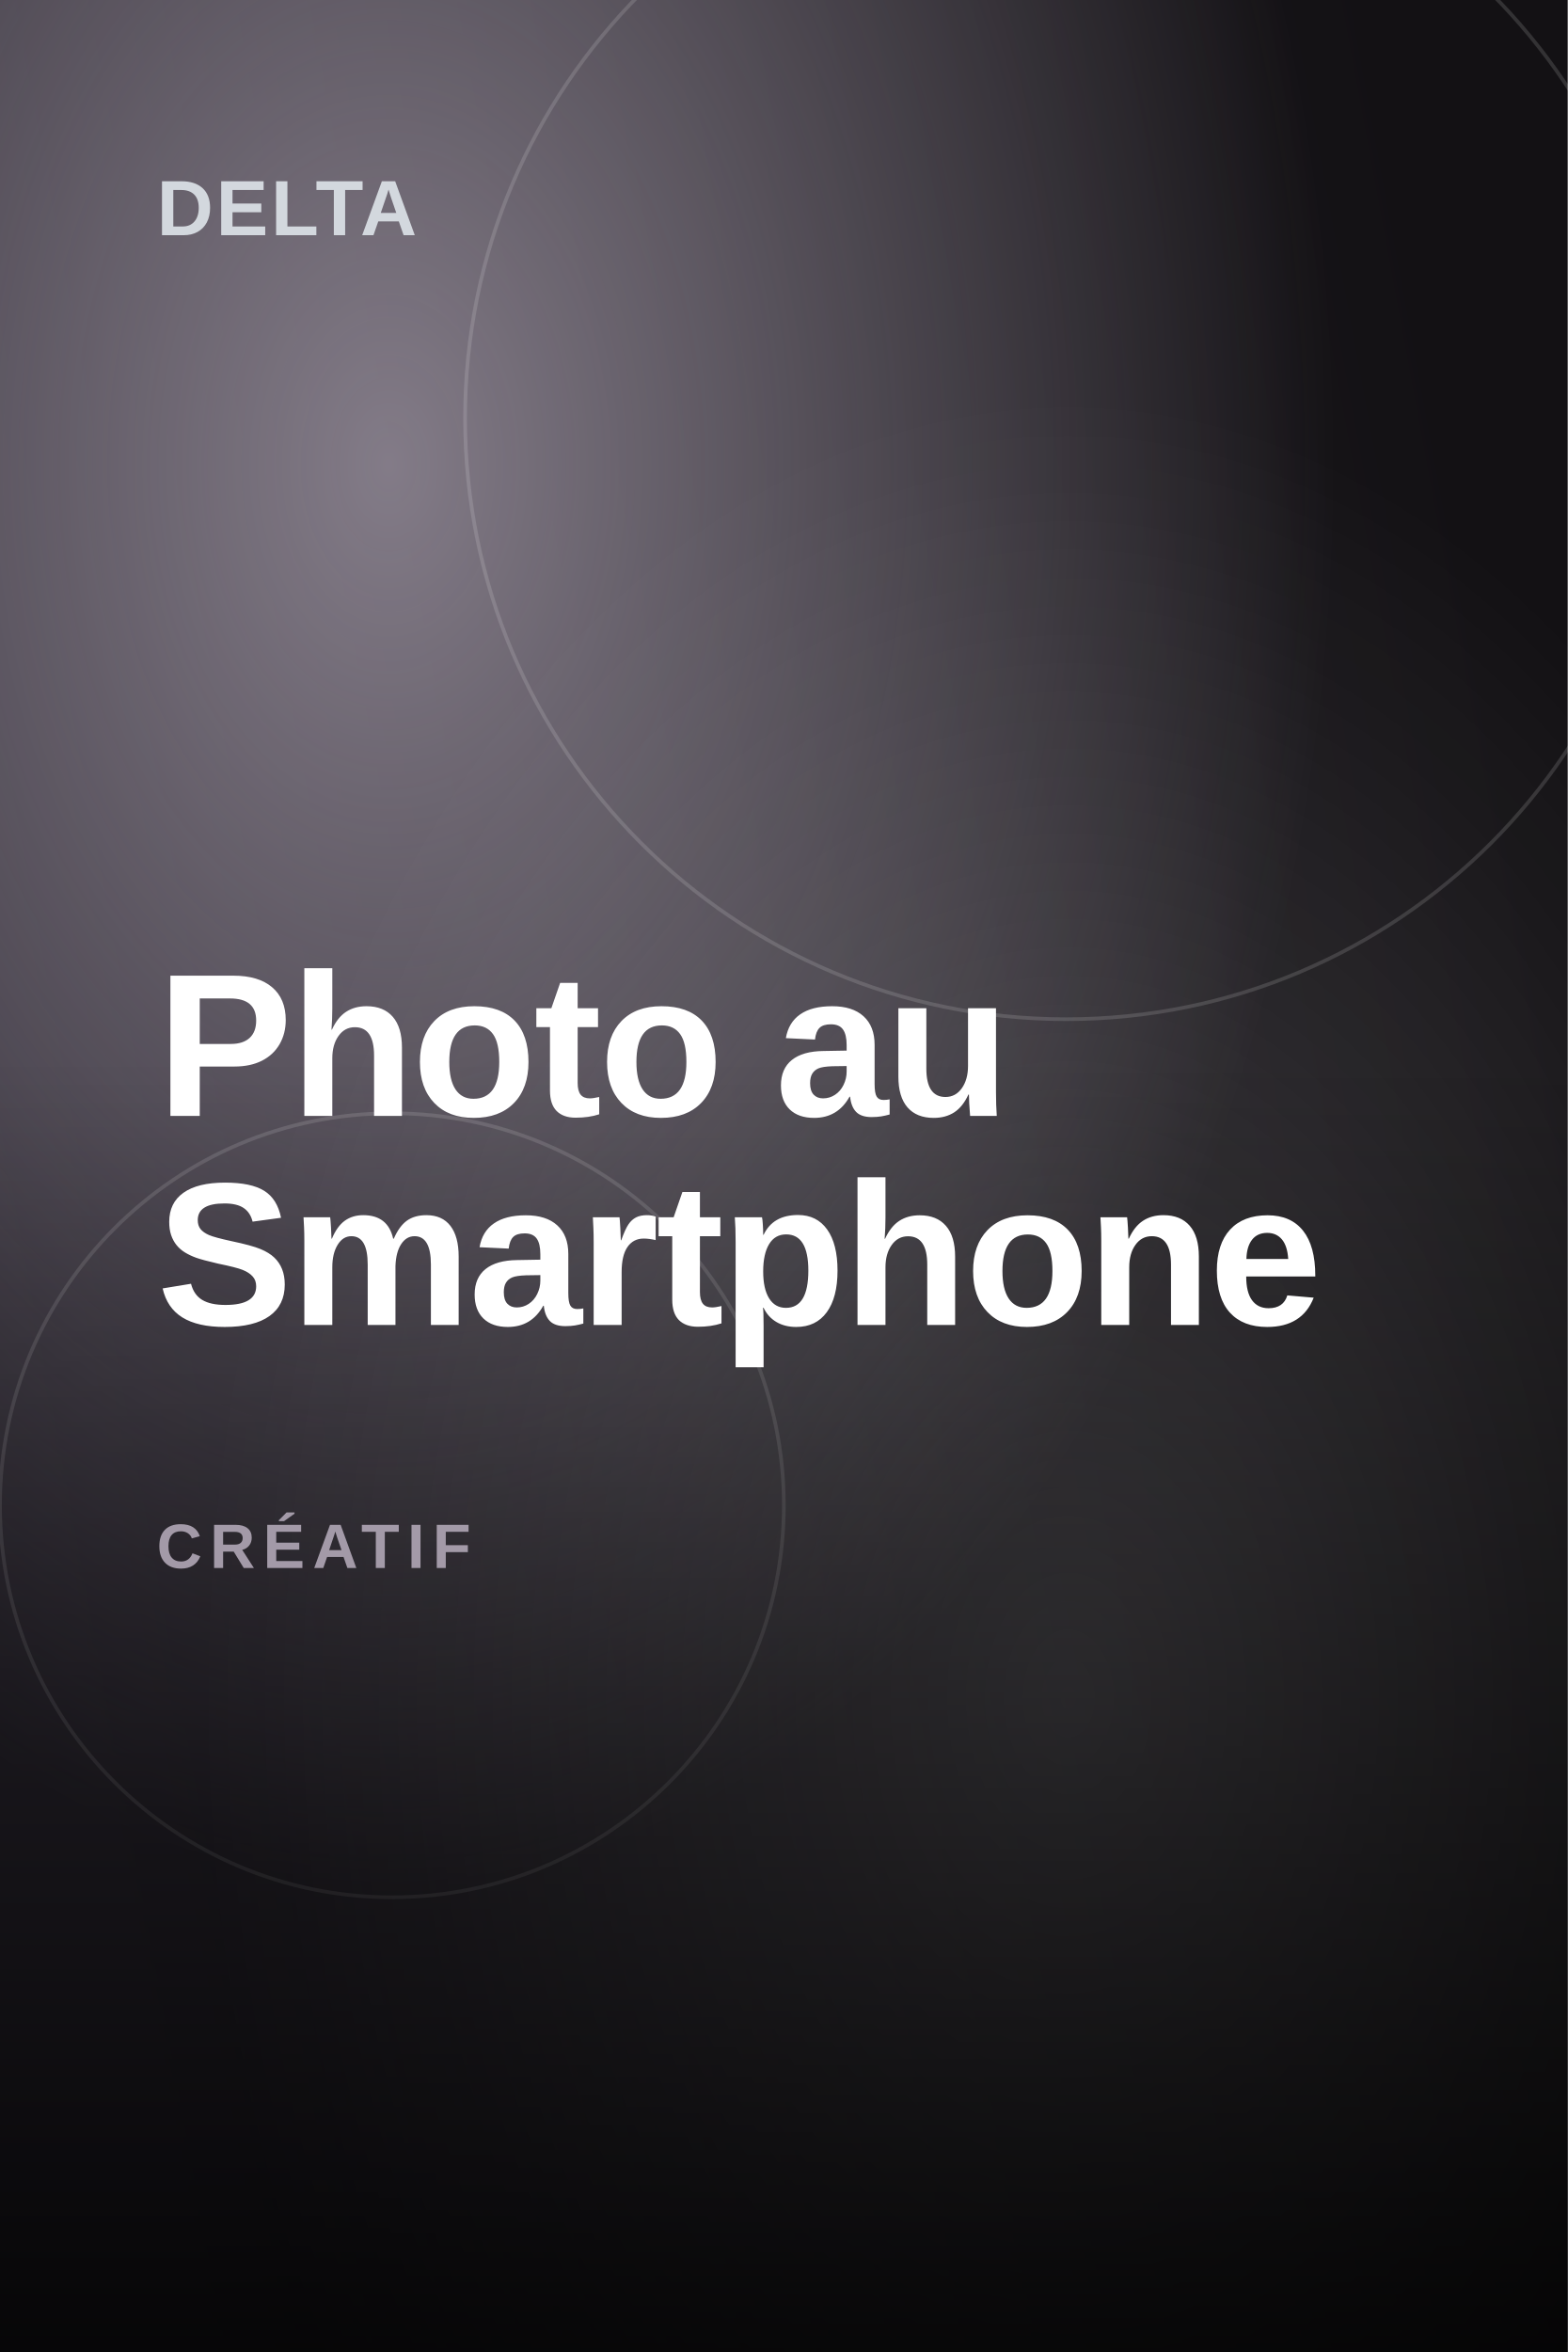
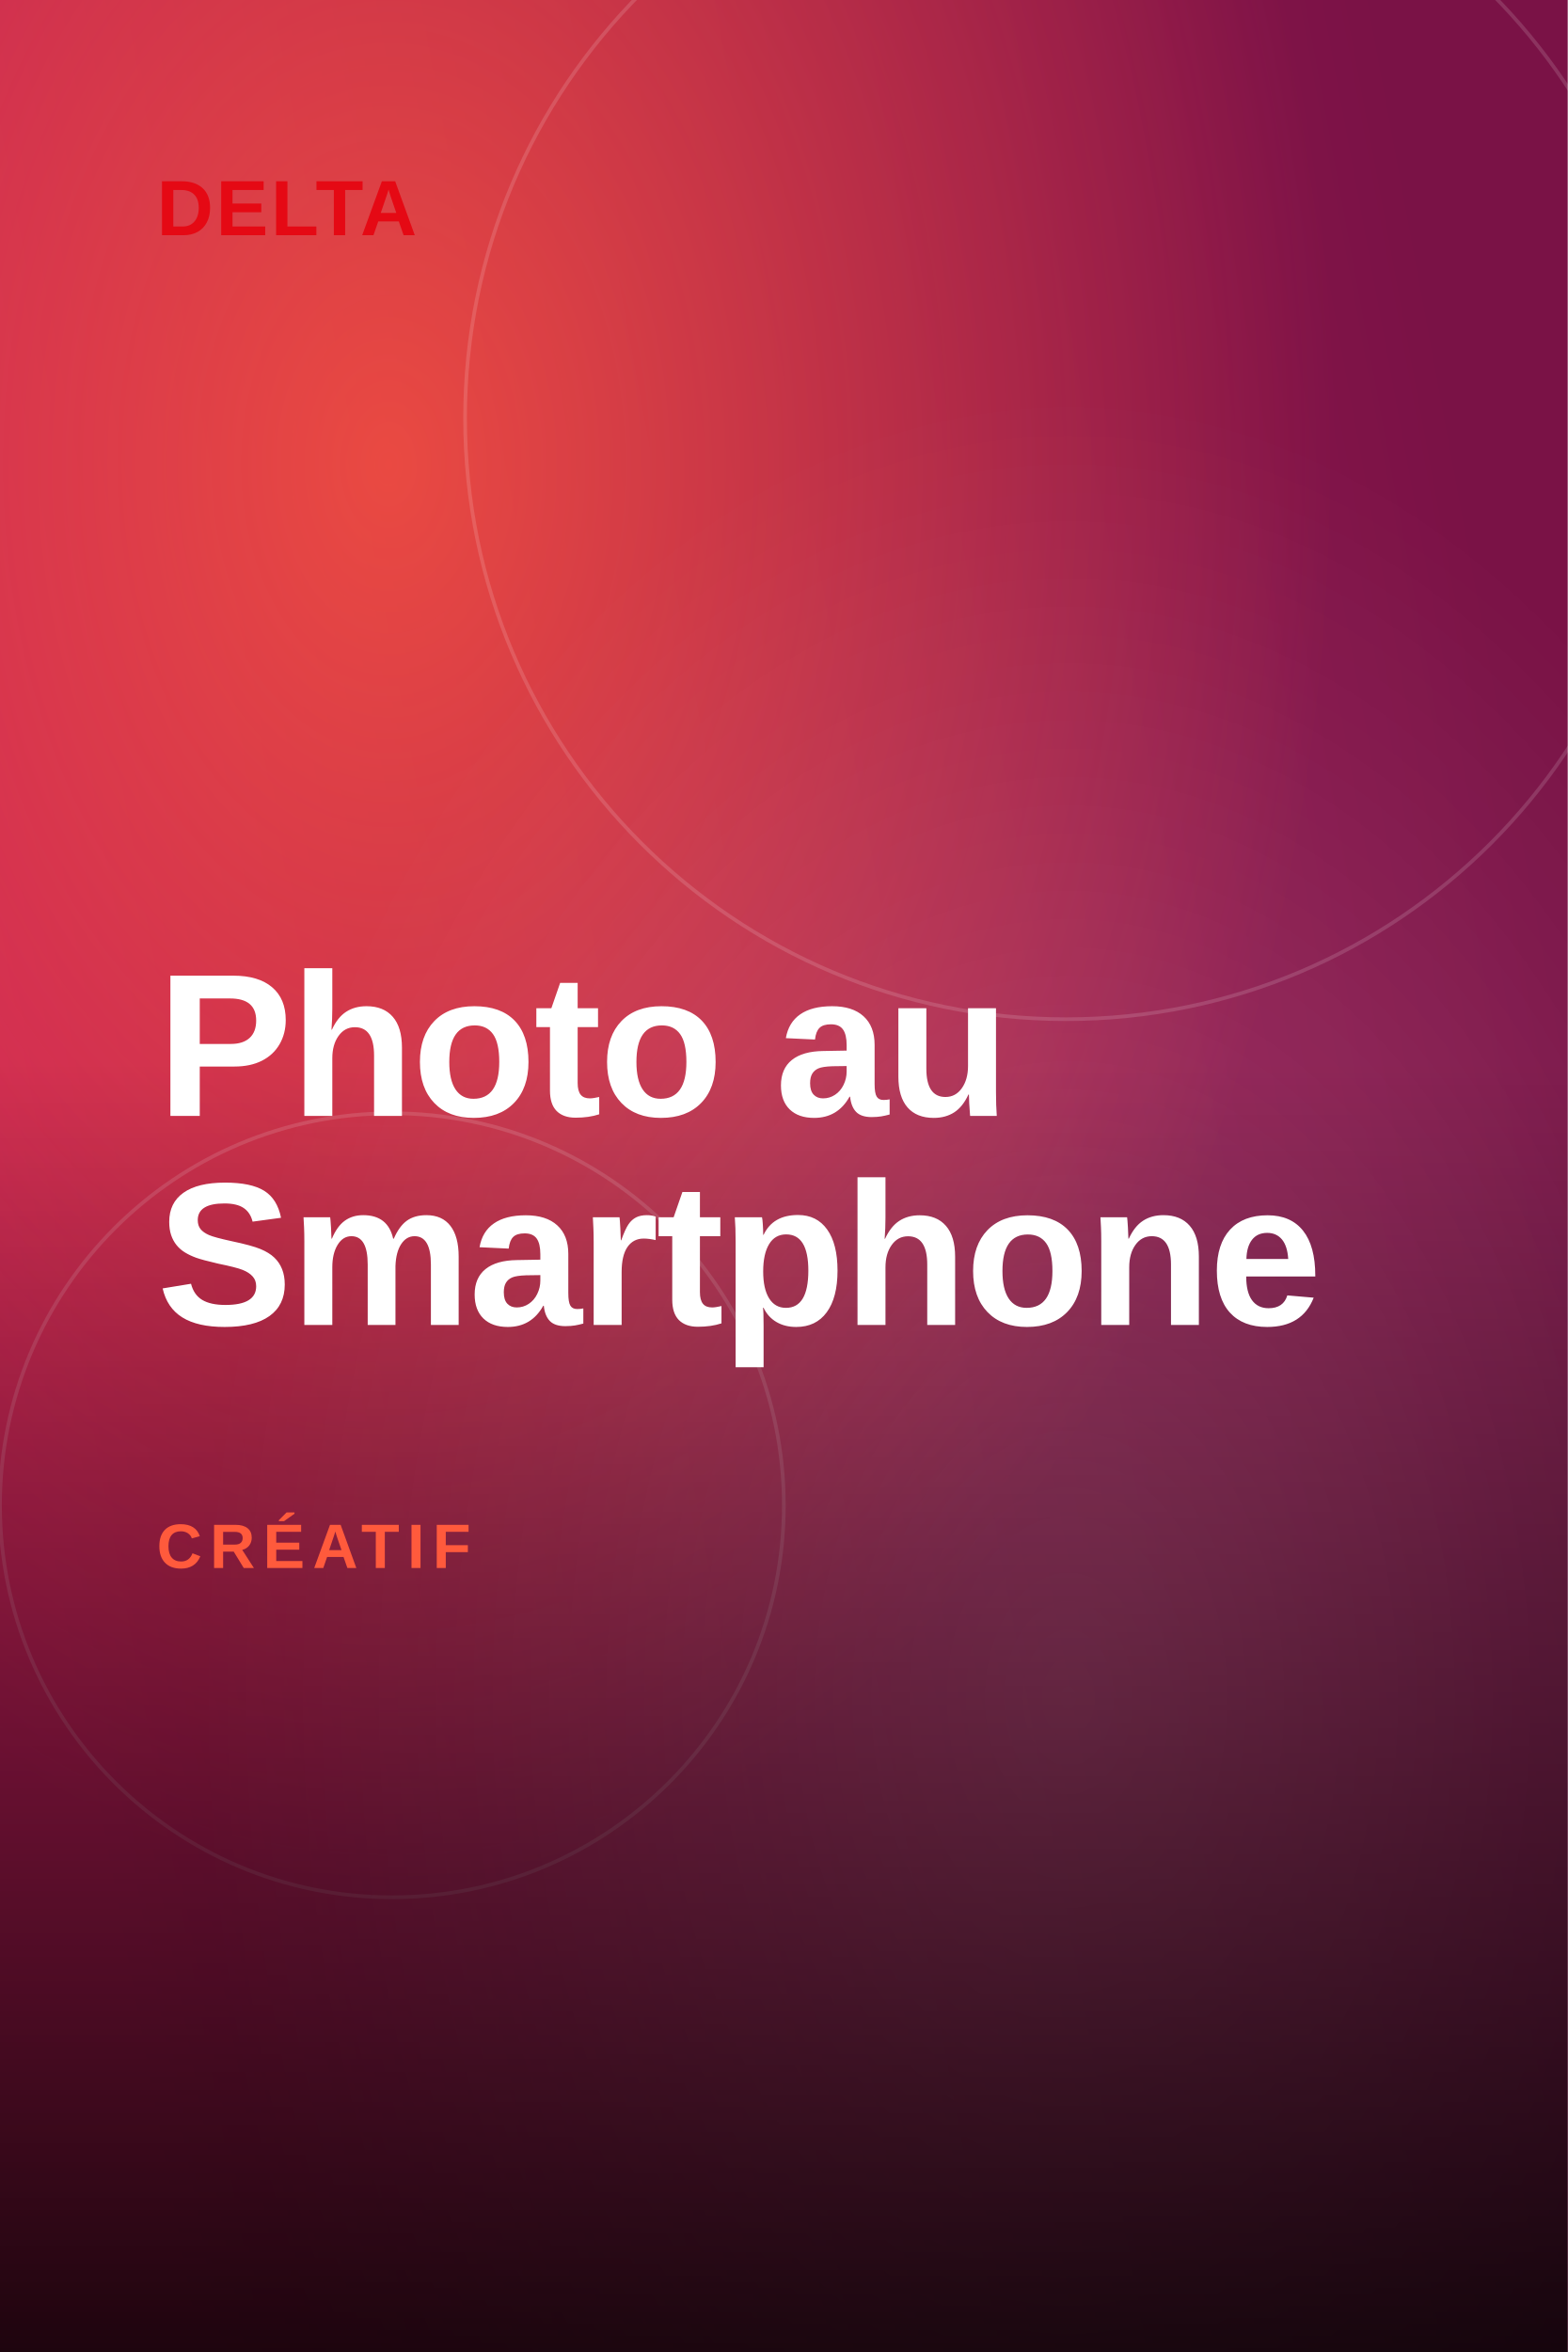
<svg xmlns="http://www.w3.org/2000/svg" width="600" height="900" viewBox="0 0 600 900">
  <defs>
    <linearGradient id="g" gradientTransform="rotate(165 0.5 0.5)">
-       <stop offset="0" stop-color="#131114" />
-       <stop offset="1" stop-color="#2b2730" />
+       <stop offset="0" stop-color="#7a1246" />
+       <stop offset="1" stop-color="#c21d5b" />
    </linearGradient>
    <radialGradient id="glow" cx="25%" cy="20%" r="60%">
-       <stop offset="0" stop-color="#a39aa8" stop-opacity="0.75" />
-       <stop offset="1" stop-color="#a39aa8" stop-opacity="0" />
+       <stop offset="0" stop-color="#ff5a3c" stop-opacity="0.75" />
+       <stop offset="1" stop-color="#ff5a3c" stop-opacity="0" />
    </radialGradient>
    <radialGradient id="glow2" cx="68%" cy="72%" r="55%">
      <stop offset="0" stop-color="#ffffff" stop-opacity="0.18" />
      <stop offset="1" stop-color="#ffffff" stop-opacity="0" />
    </radialGradient>
    <linearGradient id="vig" x1="0" y1="0" x2="0" y2="1">
      <stop offset="0.45" stop-color="#000" stop-opacity="0" />
      <stop offset="1" stop-color="#000" stop-opacity="0.85" />
    </linearGradient>
  </defs>
  <rect width="600" height="900" fill="url(#g)" />
  <rect width="600" height="900" fill="url(#glow)" />
  <rect width="600" height="900" fill="url(#glow2)" />
  <g opacity="0.14" stroke="#fff" stroke-width="1.4" fill="none">
    <circle cx="408" cy="160" r="230" />
    <circle cx="150" cy="576" r="150" />
  </g>
  <rect width="600" height="900" fill="url(#vig)" />
-   <text x="60" y="90" font-family="Arial, Helvetica, sans-serif" font-weight="800" font-size="30" letter-spacing="1" fill="#d3d8de">DELTA</text>
+   <text x="60" y="90" font-family="Arial, Helvetica, sans-serif" font-weight="800" font-size="30" letter-spacing="1" fill="#E50914">DELTA</text>
  <text font-family="Arial, Helvetica, sans-serif" font-weight="800" font-size="78" fill="#ffffff" letter-spacing="-1">
    <tspan x="60" y="427">Photo au</tspan>
    <tspan x="60" y="507">Smartphone</tspan>
  </text>
-   <text x="60" y="600" font-family="Arial, Helvetica, sans-serif" font-weight="700" font-size="24" fill="#a39aa8" letter-spacing="3">CRÉATIF</text>
+   <text x="60" y="600" font-family="Arial, Helvetica, sans-serif" font-weight="700" font-size="24" fill="#ff5a3c" letter-spacing="3">CRÉATIF</text>
</svg>
